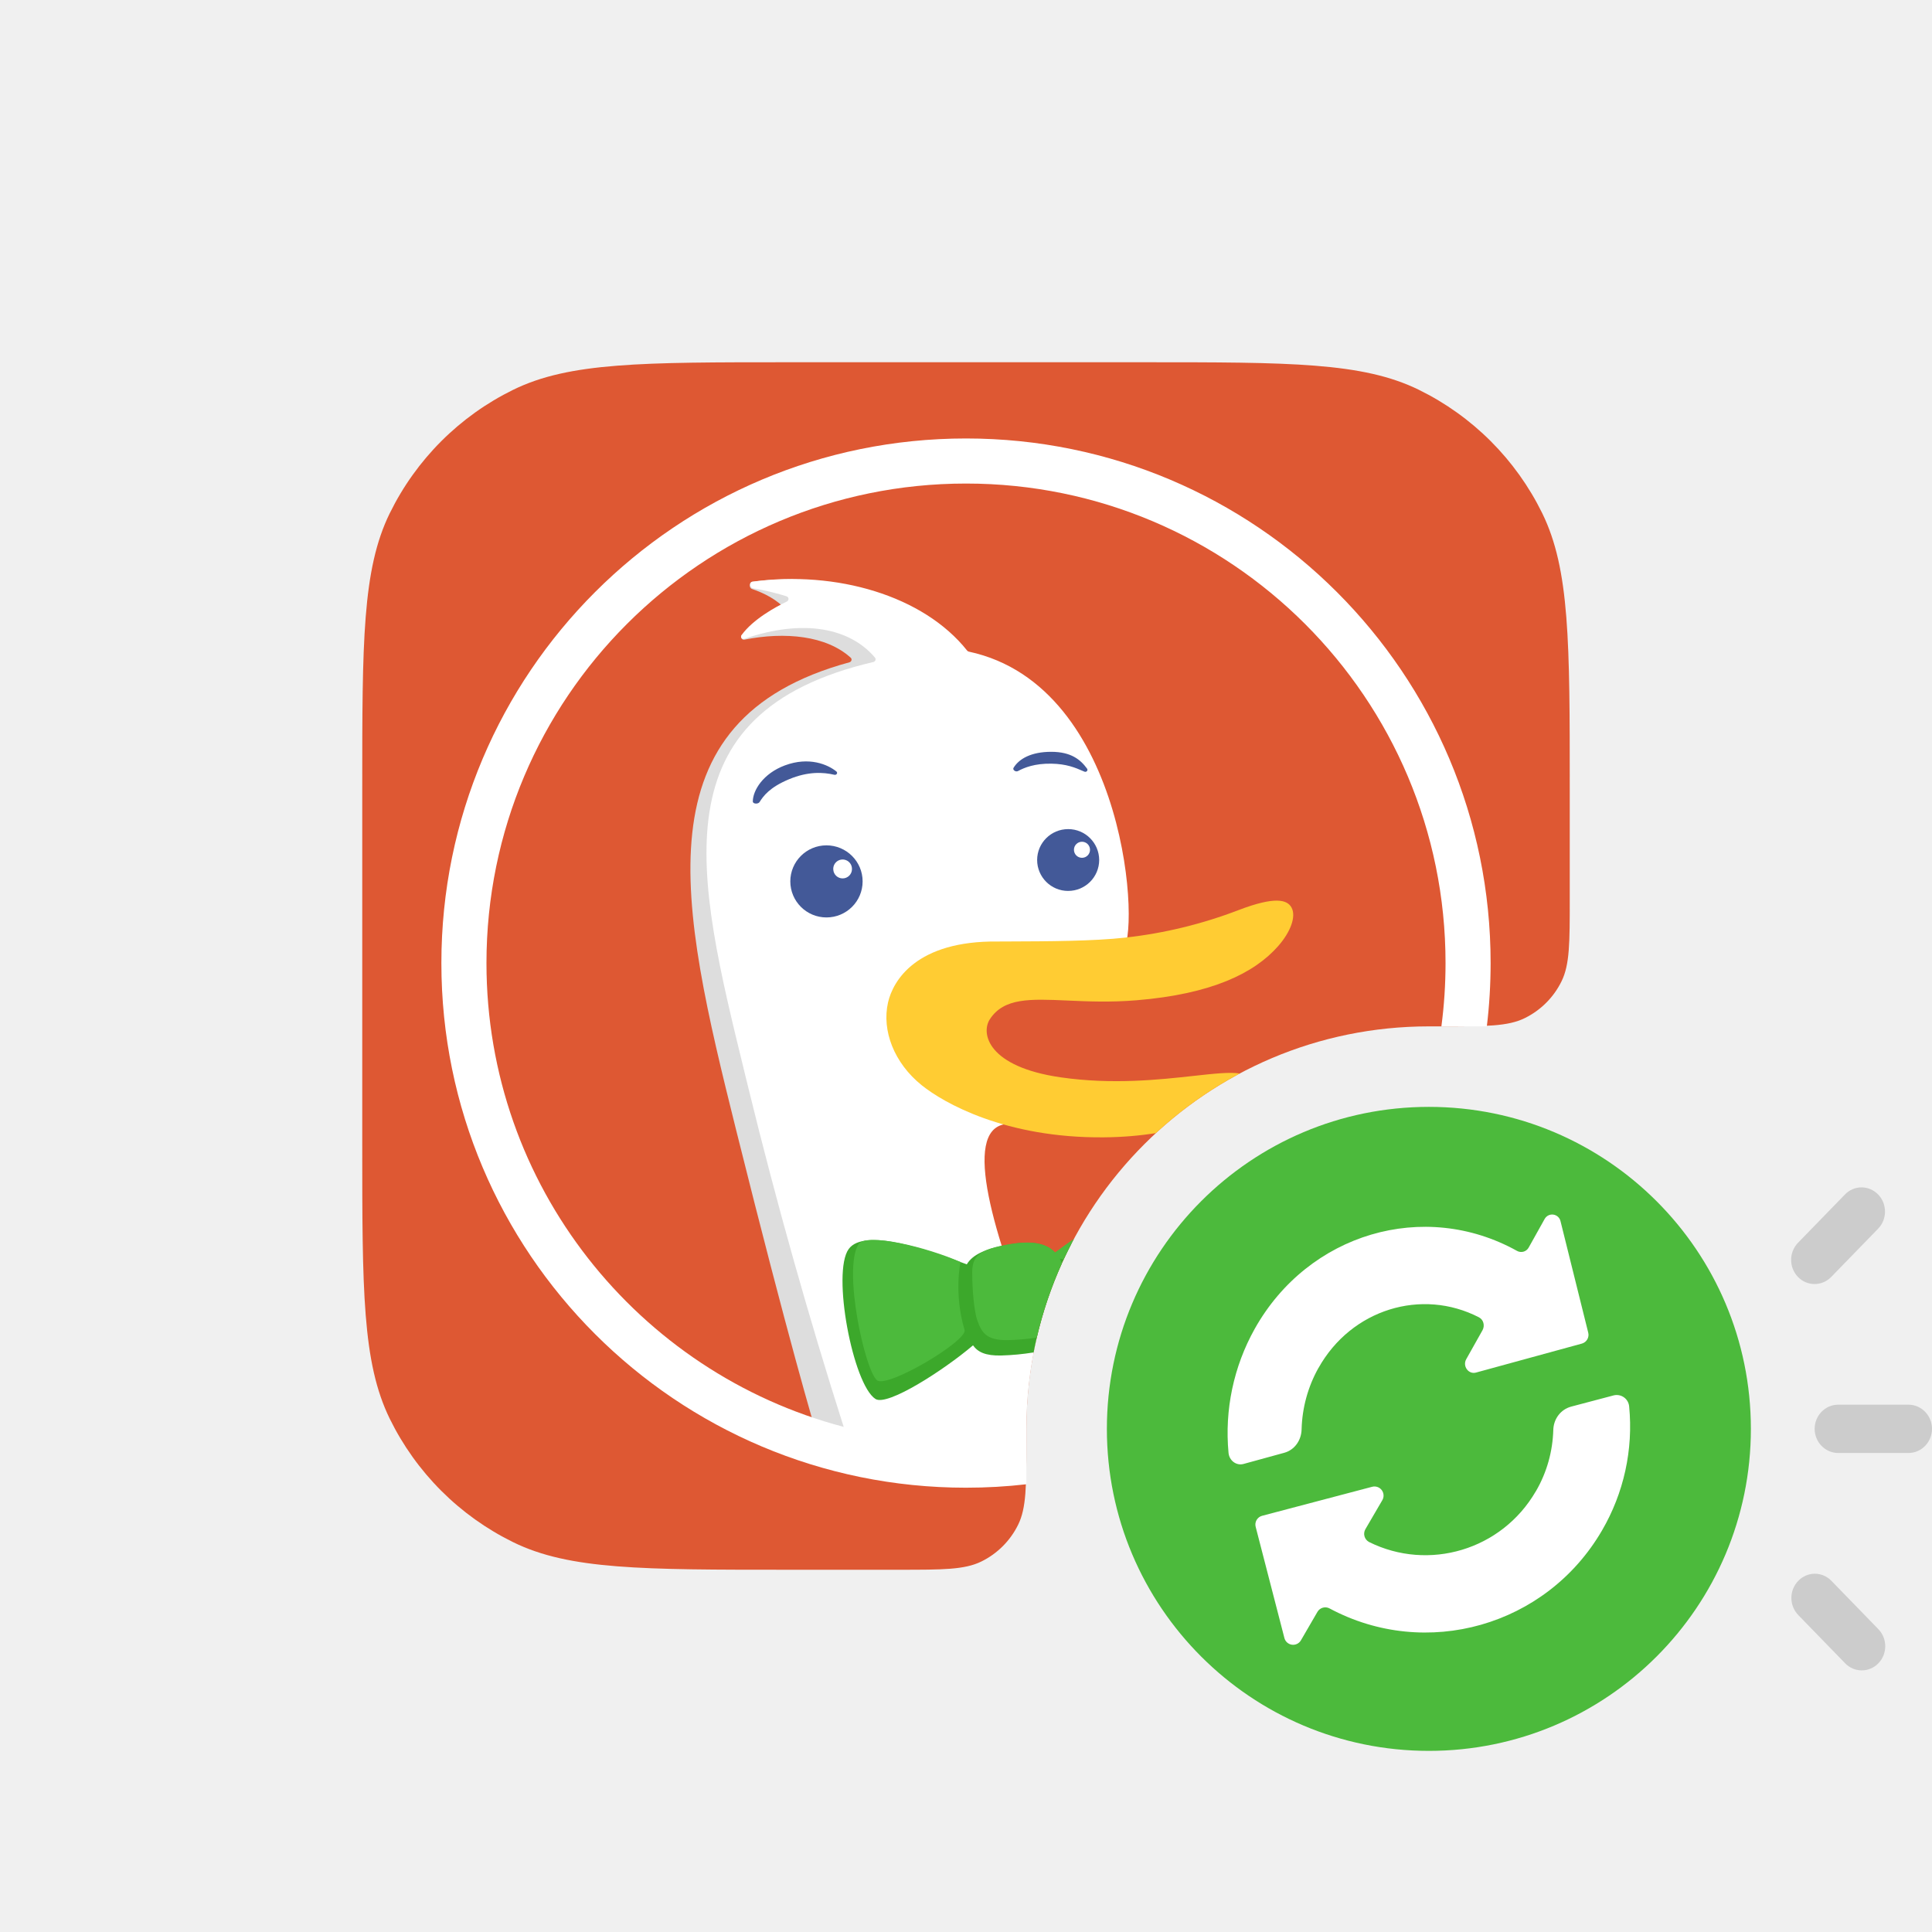
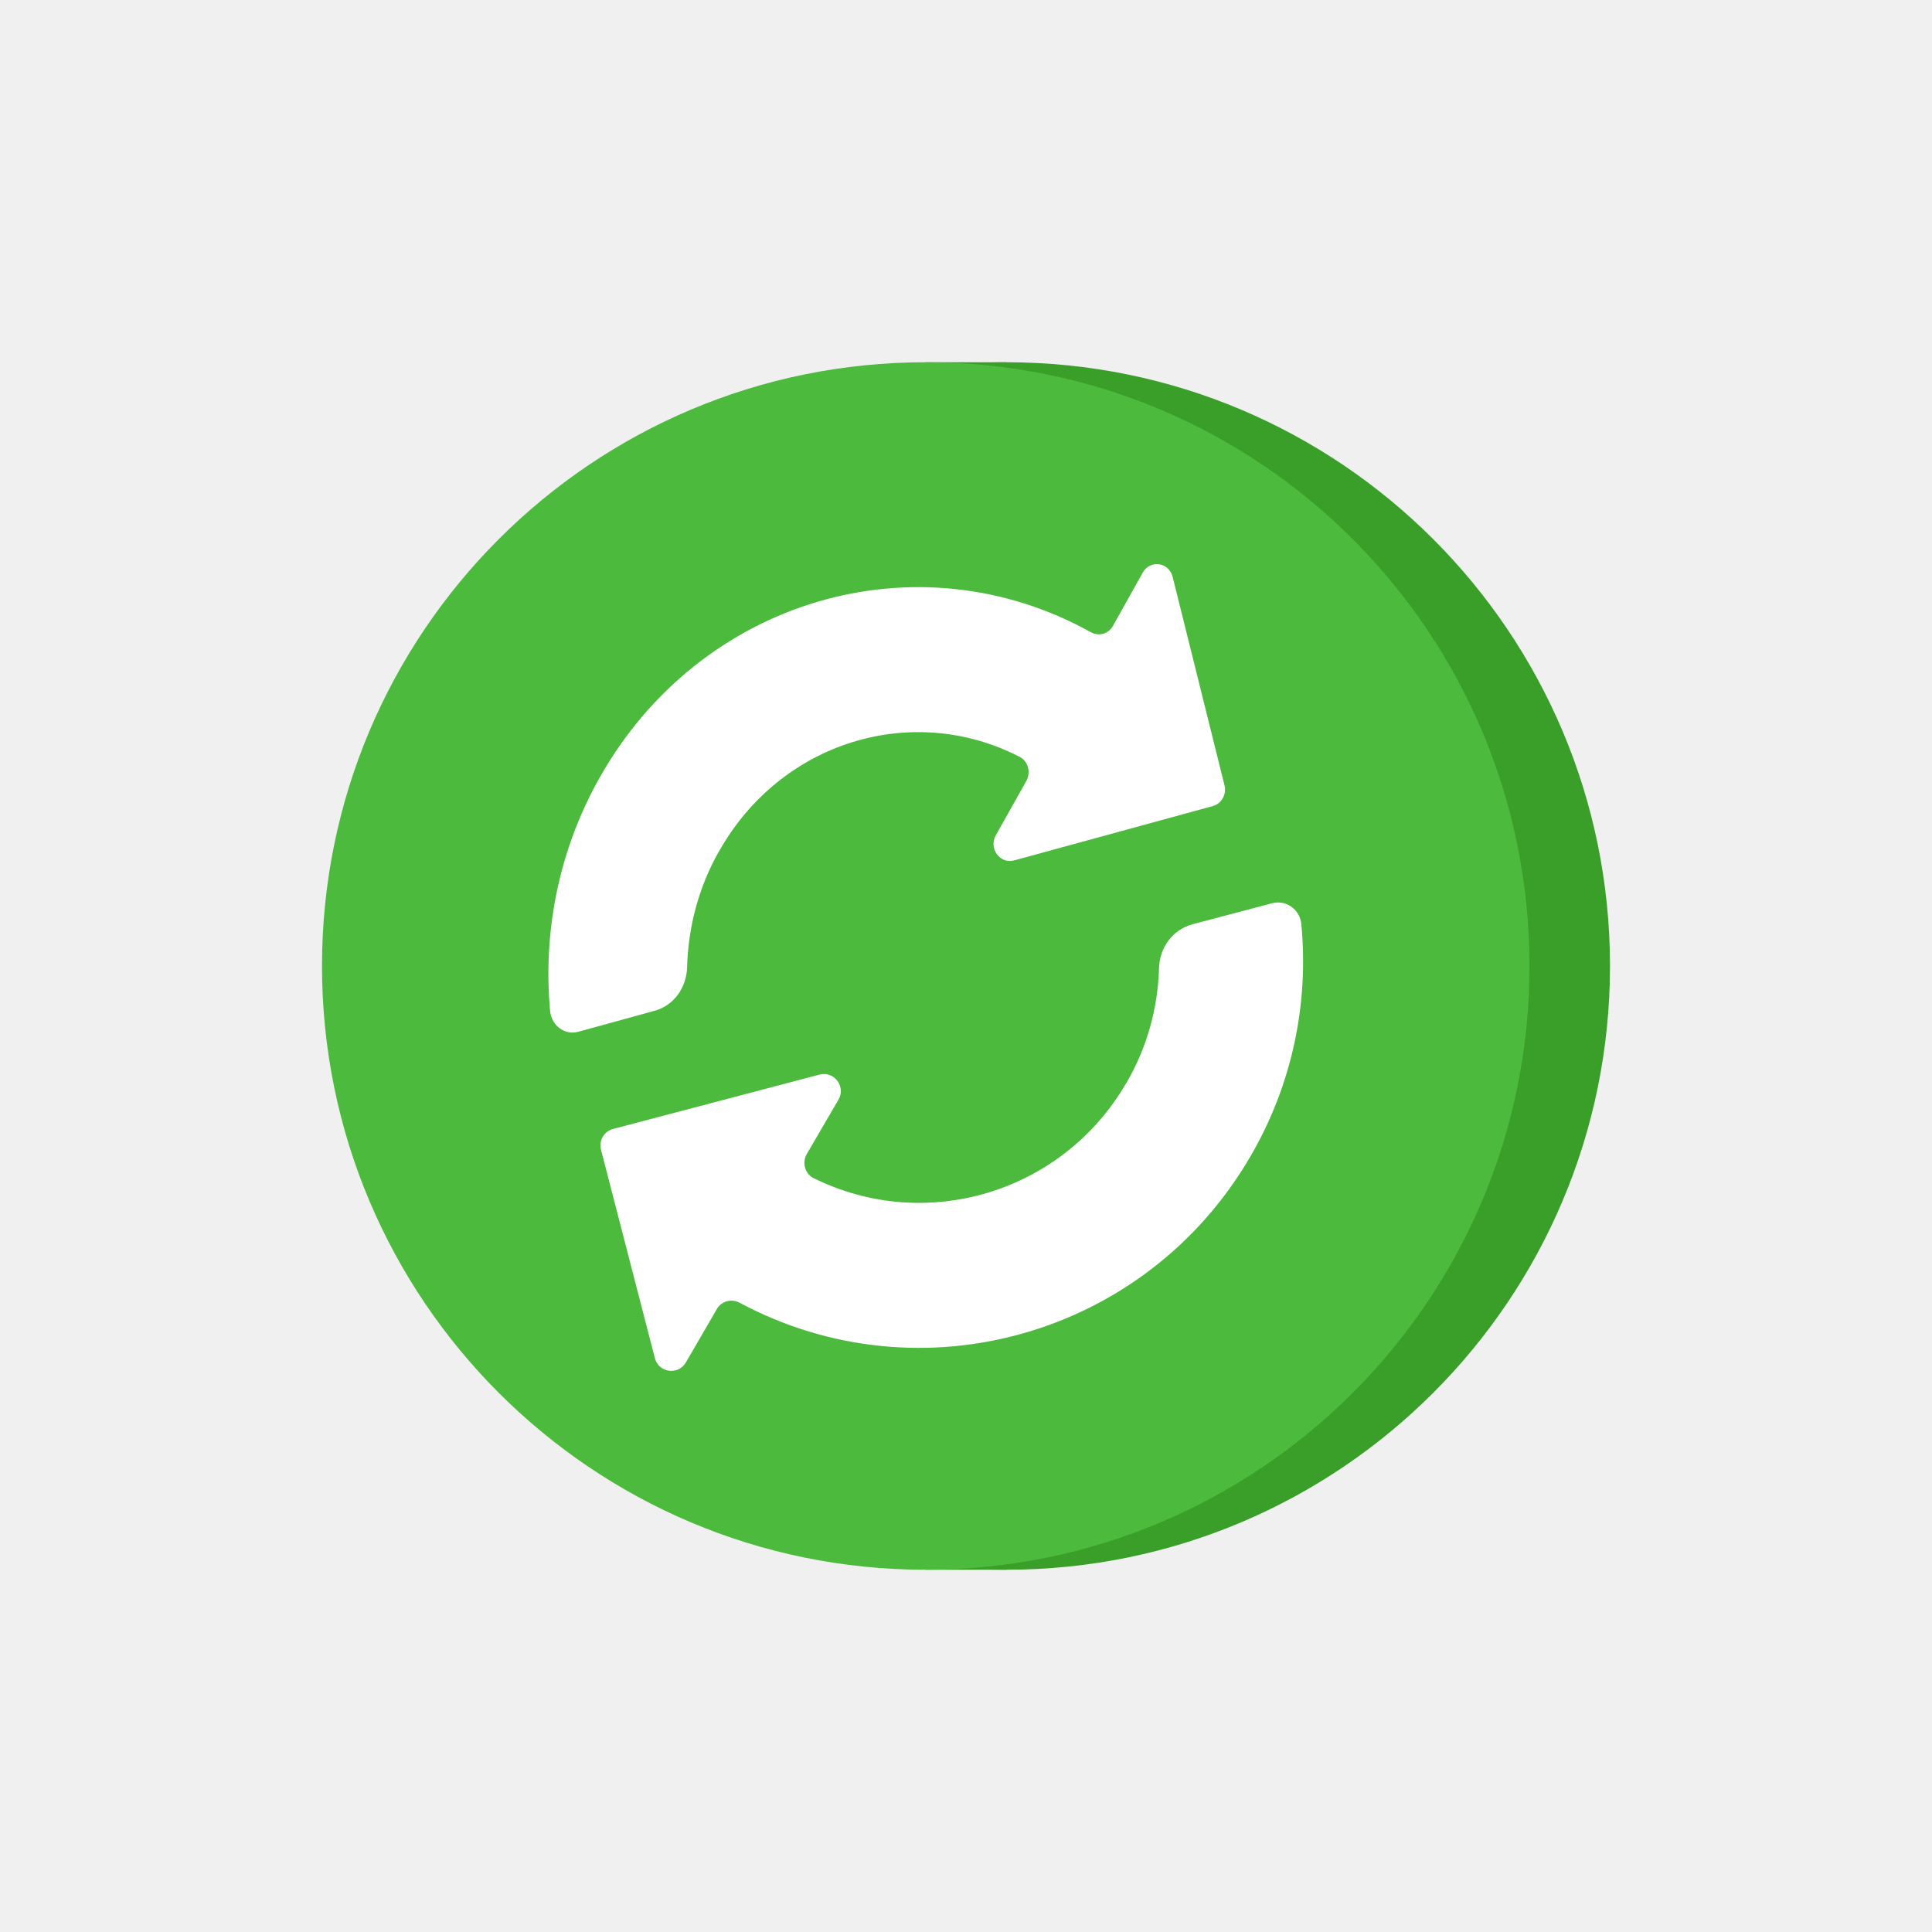
- <svg xmlns="http://www.w3.org/2000/svg" fill="none" viewBox="0 0 96 96">
-   <path fill="#4cba3c" d="M71 87c8.837 0 16-7.163 16-16s-7.163-16-16-16-16 7.163-16 16 7.163 16 16 16" />
-   <path fill="#ccc" d="M92.501 59c.298 0 .595.12.823.354.454.468.454 1.23 0 1.698l-2.333 2.4a1.145 1.145 0 0 1-1.65 0 1.227 1.227 0 0 1 0-1.698l2.333-2.4c.227-.234.524-.354.822-.354zm-1.166 10.798h3.499c.641 0 1.166.54 1.166 1.2s-.525 1.2-1.166 1.2h-3.499c-.641 0-1.166-.54-1.166-1.2s.525-1.2 1.166-1.2m-1.982 8.754c.227-.234.525-.354.822-.354h.006c.297 0 .595.12.822.354l2.332 2.4c.455.467.455 1.23 0 1.697a1.145 1.145 0 0 1-1.65 0l-2.332-2.4a1.227 1.227 0 0 1 0-1.697" />
-   <path fill="#fff" d="M73.495 65.46c-2.852-1.473-6.348-.403-7.979 2.512l-.006.006a6.6 6.6 0 0 0-.834 3.043c-.012.55-.35 1.025-.859 1.166l-2.03.557c-.355.096-.705-.167-.742-.551a10.6 10.6 0 0 1 1.3-6.162c2.668-4.76 8.427-6.438 13.033-3.876a.424.424 0 0 0 .582-.166l.791-1.416a.426.426 0 0 1 .792.115l1.373 5.522a.45.45 0 0 1-.306.55l-5.268 1.442c-.374.103-.681-.32-.485-.666l.81-1.441c.122-.224.049-.52-.172-.634Zm-5.471 11.16c2.962 1.472 6.592.403 8.286-2.512l.006-.006c.56-.961.835-2.005.866-3.043.013-.55.363-1.025.892-1.166l2.108-.557a.622.622 0 0 1 .77.55 10.26 10.26 0 0 1-1.35 6.163c-2.77 4.76-8.75 6.438-13.533 3.875a.45.45 0 0 0-.605.167l-.822 1.416a.448.448 0 0 1-.821-.116l-1.427-5.521a.45.45 0 0 1 .319-.551l5.47-1.442a.452.452 0 0 1 .503.667l-.84 1.44a.46.46 0 0 0 .178.635Z" />
-   <path fill="#de5833" d="M19.366 25.504C18 28.293 18 31.918 18 39.169V56.83c0 7.251 0 10.876 1.366 13.665a13.4 13.4 0 0 0 6.138 6.138C28.293 78 31.918 78 39.169 78h5.511c2.165 0 3.247 0 4.08-.408a4 4 0 0 0 1.832-1.832c.408-.833.408-1.915.408-4.08V71c0-11.046 8.954-20 20-20h.68c2.165 0 3.247 0 4.08-.408a4 4 0 0 0 1.832-1.832c.408-.833.408-1.915.408-4.08v-5.511c0-7.251 0-10.876-1.366-13.665a13.4 13.4 0 0 0-6.138-6.138C67.707 18 64.082 18 56.831 18H39.17c-7.251 0-10.876 0-13.665 1.366a13.4 13.4 0 0 0-6.138 6.138Z" />
-   <path fill="#ddd" d="M51 72.729V71c0-1.249.114-2.47.333-3.655-1.87-3.752-3.747-9.032-2.892-12.438.157-.62-1.765-22.96-3.123-23.68-.35-.186-.719-.397-1.1-.616-1.263-.726-2.661-1.53-3.967-1.748-.862-.138-1.992-.073-2.876.046-.157.021-.163.304-.013.355.58.196 1.284.537 1.7 1.053.078.098-.027.252-.153.256-.391.015-1.1.179-2.038.974-.108.092-.018.263.121.236 2.013-.399 4.07-.202 5.28.899.08.071.038.2-.064.227-10.514 2.857-8.432 12.003-5.634 23.226 2.637 10.574 3.888 14.745 4.039 15.24q.014.05.059.076c1.437.788 6.93 1.371 10.328 1.278" />
-   <path fill="#fff" d="M73.88 51q.187-1.547.188-3.145c0-14.397-11.671-26.068-26.068-26.068s-26.068 11.67-26.068 26.068c0 14.397 11.671 26.068 26.068 26.068q1.523 0 3-.171V71c0-1.518.17-2.996.49-4.417-2.083-5.106-3.705-10.39-1.549-10.724.105-.017.171-.14.121-.233-5.066-9.441 1.072-8.754 4.172-8.407.764.085 1.344.15 1.525.037.918-.574.347-13.166-7.618-14.877a.14.14 0 0 1-.083-.05c-2.175-2.74-6.51-3.987-10.661-3.428-.165.022-.15.303.014.33.694.112 1.31.285 1.673.399.121.038.128.205.014.26-.554.267-1.676.876-2.25 1.667-.075.103.03.224.15.183 2.928-1.01 5.243-.53 6.48.937.065.077.017.195-.082.218-10.774 2.522-8.808 10.552-6.401 20.383l.001.007.199.81A254 254 0 0 0 41.922 70.9c-10.216-2.687-17.75-11.986-17.75-23.045 0-13.16 10.668-23.828 23.828-23.828s23.828 10.668 23.828 23.828q-.001 1.6-.206 3.145z" />
-   <path fill="#3ca82b" d="M53.243 61.788c-.255.2-.501.398-.73.588-.324-.458-.933-.79-2.31-.551-1.203.209-1.868.5-2.164 1-1.9-.72-5.098-1.833-5.87-.759-.844 1.174.211 6.727 1.332 7.448.586.376 3.386-1.423 4.848-2.665.236.333.616.523 1.397.505a12 12 0 0 0 1.614-.153 19.9 19.9 0 0 1 1.883-5.413" />
-   <path fill="#4cba3c" d="M53.364 61.56c-.332.23-.65.457-.934.67-.366-.385-.998-.61-2.194-.417-1.617.262-1.967.598-1.924 1.556-.002.645.083 1.772.254 2.252.215.599.453.986 1.51.968.42-.008.945-.048 1.44-.123a20 20 0 0 1 1.25-3.695 2 2 0 0 0-.111-.231 1 1 0 0 1 .196.044q.242-.52.513-1.024m-5.637 1.15c-1.664-.74-4.695-1.476-5.069-.884-.785 1.243.321 6.287.923 6.76.52.408 4.507-1.968 4.348-2.501-.544-1.825-.202-3.374-.202-3.374Z" />
-   <path fill="#fc3" d="M49.593 46.783c-4.08-.05-5.222 1.96-5.467 3.027-.318 1.396.298 3.01 1.675 4.116 1.085.873 4.144 2.628 9.042 2.588.943-.008 1.81-.085 2.592-.211a20 20 0 0 1 4.165-2.961c-.485-.08-1.27.006-2.273.117-1.705.188-4.044.446-6.626.073-3.619-.523-3.975-2.184-3.514-2.889.696-1.067 1.995-1.01 3.854-.927.988.044 2.135.095 3.434-.013 3.742-.309 5.86-1.351 7.04-2.696.616-.704.9-1.469.66-1.912-.22-.403-.847-.553-2.613.12a22.7 22.7 0 0 1-5.647 1.374c-1.56.177-3.85.185-5.81.192z" />
-   <g fill="#14307e" opacity=".8">
-     <path d="M50.364 38.15c.273-.448.879-.793 1.87-.793s1.458.394 1.78.834c.066.09-.033.195-.135.15q-.037-.014-.075-.032c-.362-.158-.807-.352-1.57-.363-.816-.012-1.33.193-1.654.369-.11.059-.281-.06-.216-.166Zm-11.162.572c.962-.403 1.719-.35 2.254-.224.112.027.19-.095.1-.167-.415-.335-1.344-.75-2.556-.299-1.08.403-1.59 1.24-1.593 1.791-.001.13.266.141.335.031.187-.297.497-.73 1.46-1.132" />
-     <path fill-rule="evenodd" d="M53.076 44.27a1.54 1.54 0 0 1-1.541-1.537c0-.847.69-1.535 1.541-1.535a1.54 1.54 0 0 1 1.542 1.535 1.54 1.54 0 0 1-1.542 1.536Zm1.086-2.045a.399.399 0 0 0-.798 0 .399.399 0 0 0 .798 0m-11.299 1.571c0 .99-.804 1.791-1.797 1.791a1.795 1.795 0 0 1-1.796-1.79c0-.99.805-1.792 1.796-1.792s1.797.802 1.797 1.791m-.53-.593a.465.465 0 1 0-.928.002.465.465 0 0 0 .929-.002Z" clip-rule="evenodd" />
-   </g>
+ <svg xmlns="http://www.w3.org/2000/svg" width="48" height="48" viewBox="0 0 48 48" fill="none">
+   <path d="M25 39C33.284 39 40 32.284 40 24C40 15.716 33.284 9 25 9C16.716 9 10 15.716 10 24C10 32.284 16.716 39 25 39Z" fill="#399F29" />
+   <path d="M23 9H25V39H23V9Z" fill="#399F29" />
+   <path d="M23 39C31.284 39 38 32.284 38 24C38 15.716 31.284 9 23 9C14.716 9 8 15.716 8 24C8 32.284 14.716 39 23 39Z" fill="#4CBA3C" />
+   <path fill-rule="evenodd" clip-rule="evenodd" d="M25.339 18.807C22.665 17.425 19.388 18.428 17.859 21.161L17.853 21.167C17.347 22.068 17.1 23.047 17.071 24.019C17.06 24.536 16.743 24.98 16.266 25.112L14.363 25.635C14.03 25.725 13.702 25.479 13.667 25.118C13.489 23.173 13.869 21.155 14.886 19.341C17.387 14.879 22.786 13.306 27.104 15.708C27.299 15.816 27.541 15.75 27.65 15.552L28.392 14.225C28.576 13.9 29.042 13.966 29.134 14.333L30.422 19.509C30.479 19.732 30.352 19.966 30.134 20.026L25.195 21.377C24.845 21.473 24.557 21.077 24.741 20.752L25.5 19.401C25.615 19.191 25.546 18.915 25.339 18.807ZM20.21 29.268C22.987 30.649 26.39 29.646 27.978 26.914L27.984 26.908C28.51 26.007 28.766 25.028 28.796 24.055C28.808 23.539 29.137 23.094 29.632 22.962L31.608 22.44C31.955 22.35 32.295 22.596 32.331 22.956C32.516 24.902 32.122 26.92 31.065 28.733C28.468 33.195 22.861 34.769 18.377 32.367C18.174 32.258 17.924 32.325 17.81 32.523L17.04 33.85C16.849 34.174 16.365 34.108 16.27 33.742L14.932 28.565C14.873 28.343 15.004 28.109 15.231 28.049L20.36 26.698C20.724 26.602 21.022 26.998 20.831 27.322L20.043 28.673C19.924 28.884 19.995 29.16 20.21 29.268Z" fill="white" />
</svg>
